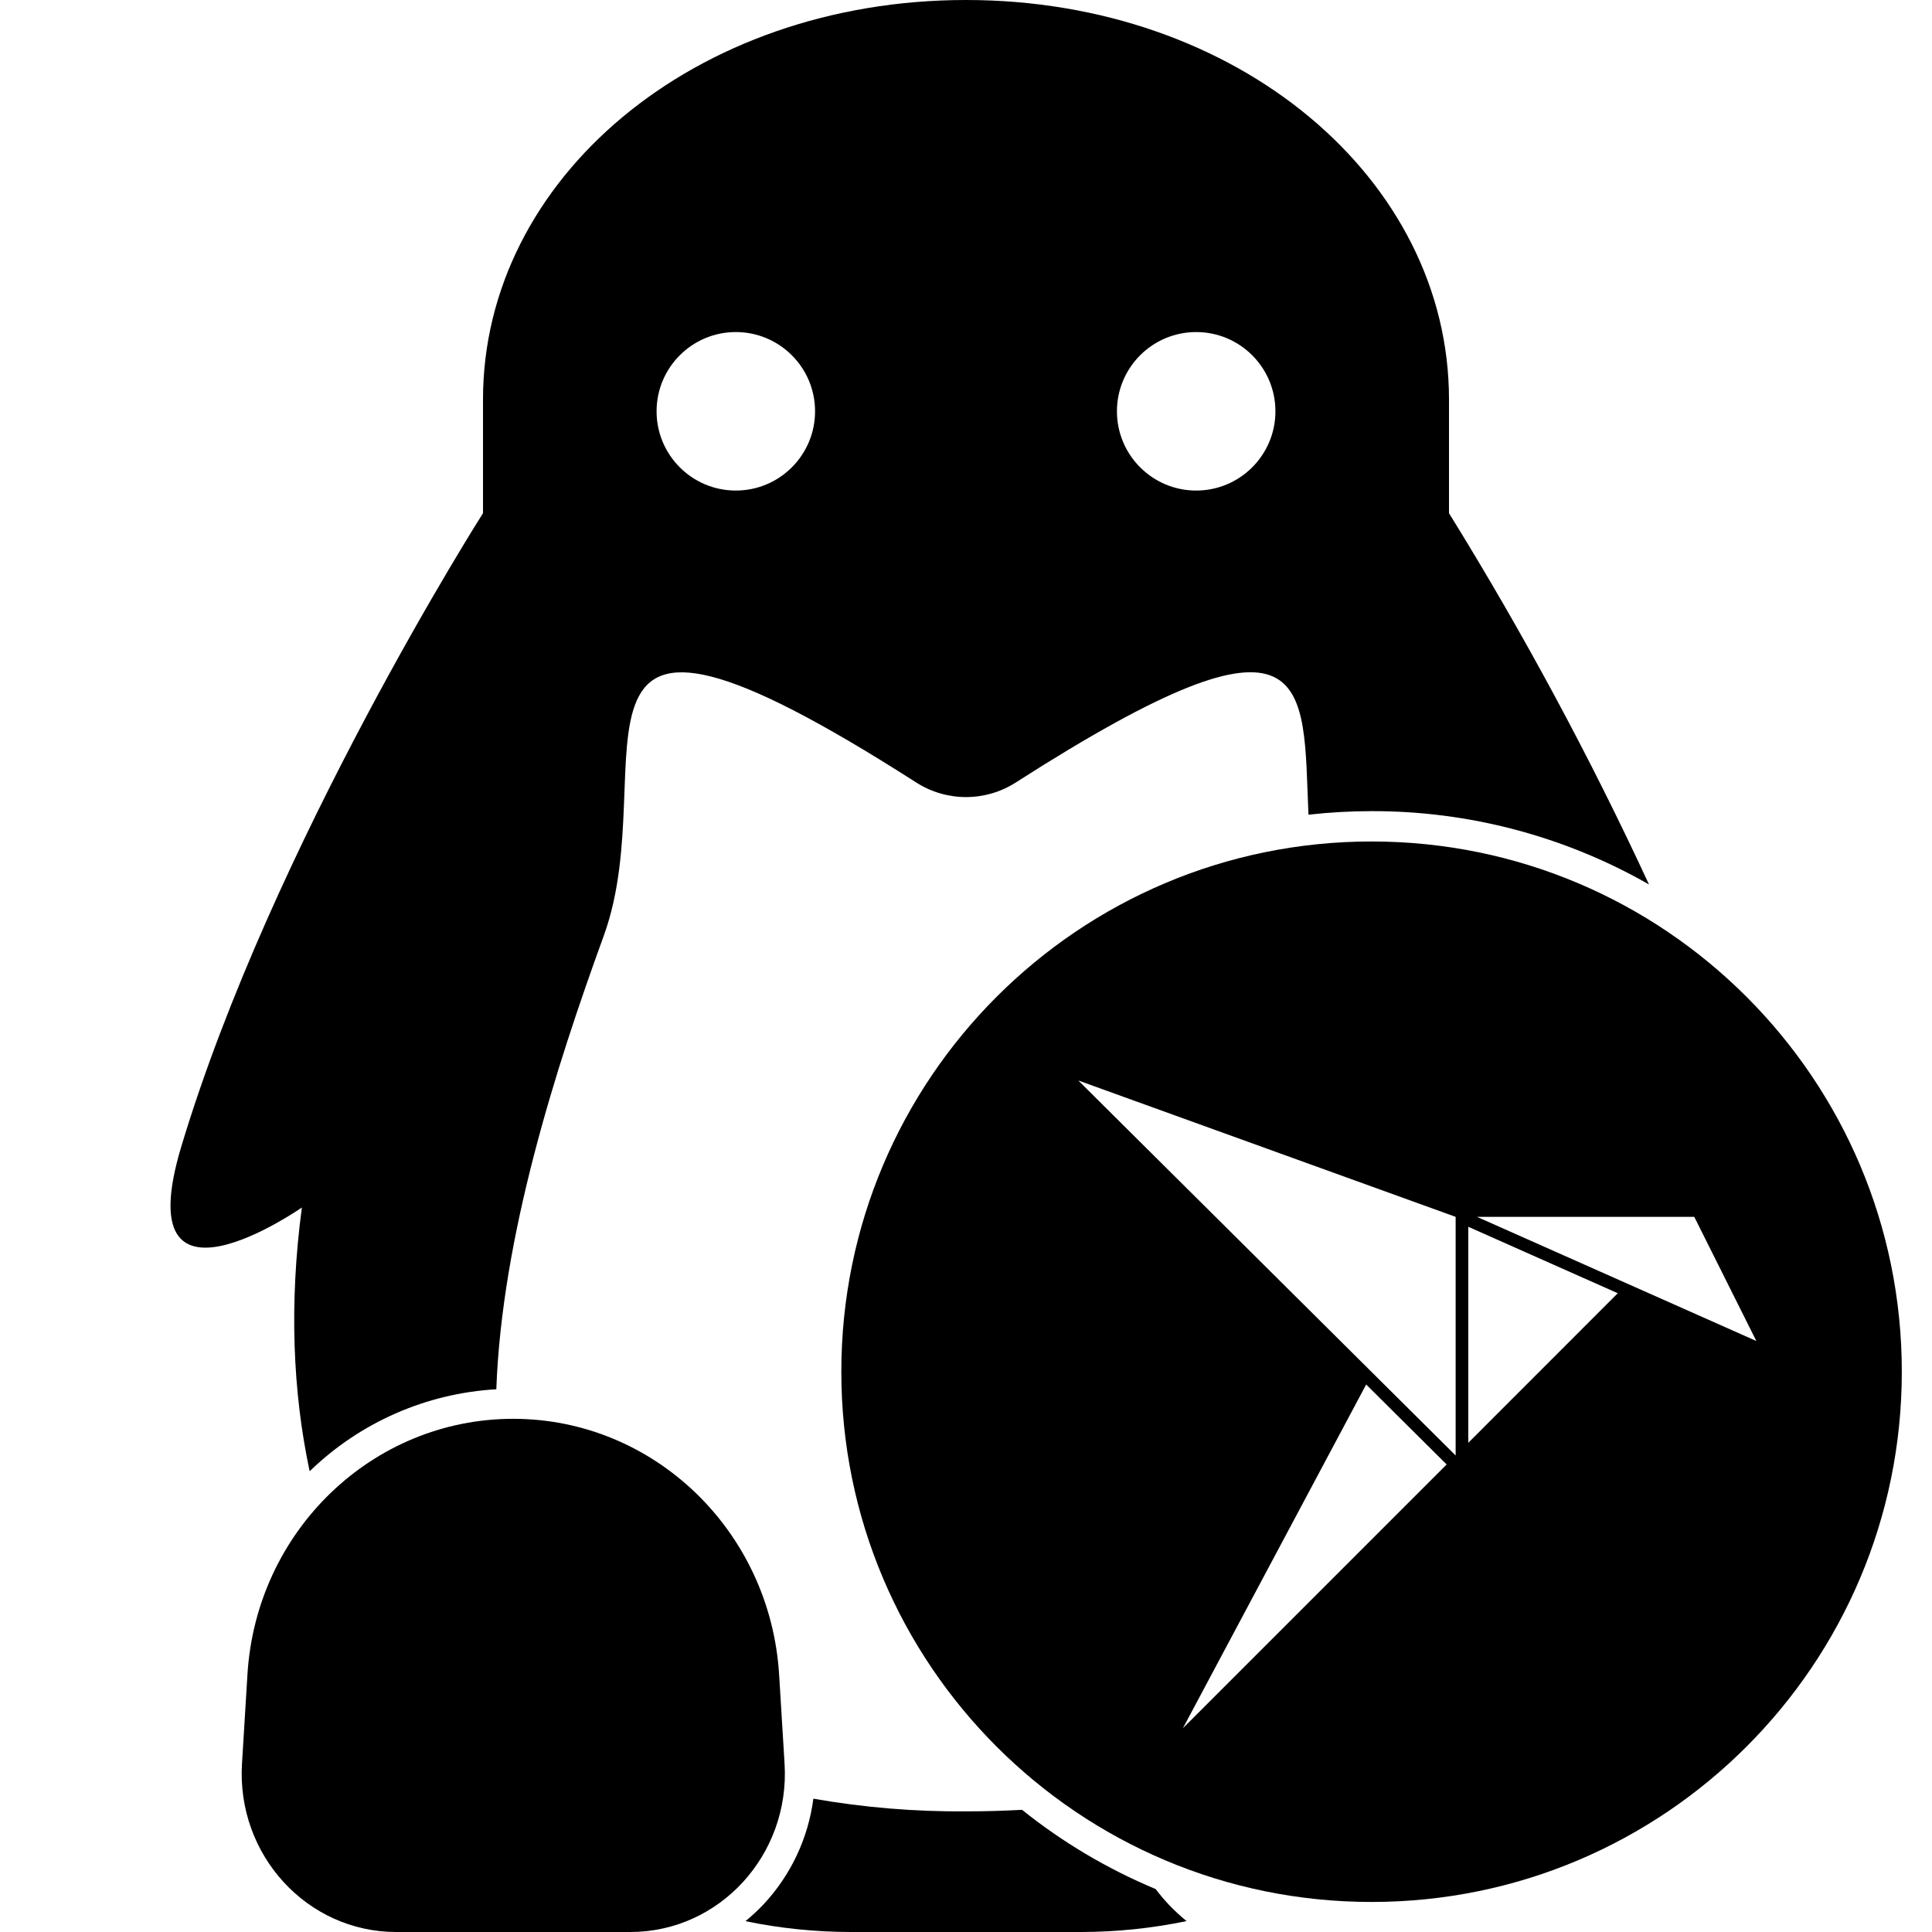
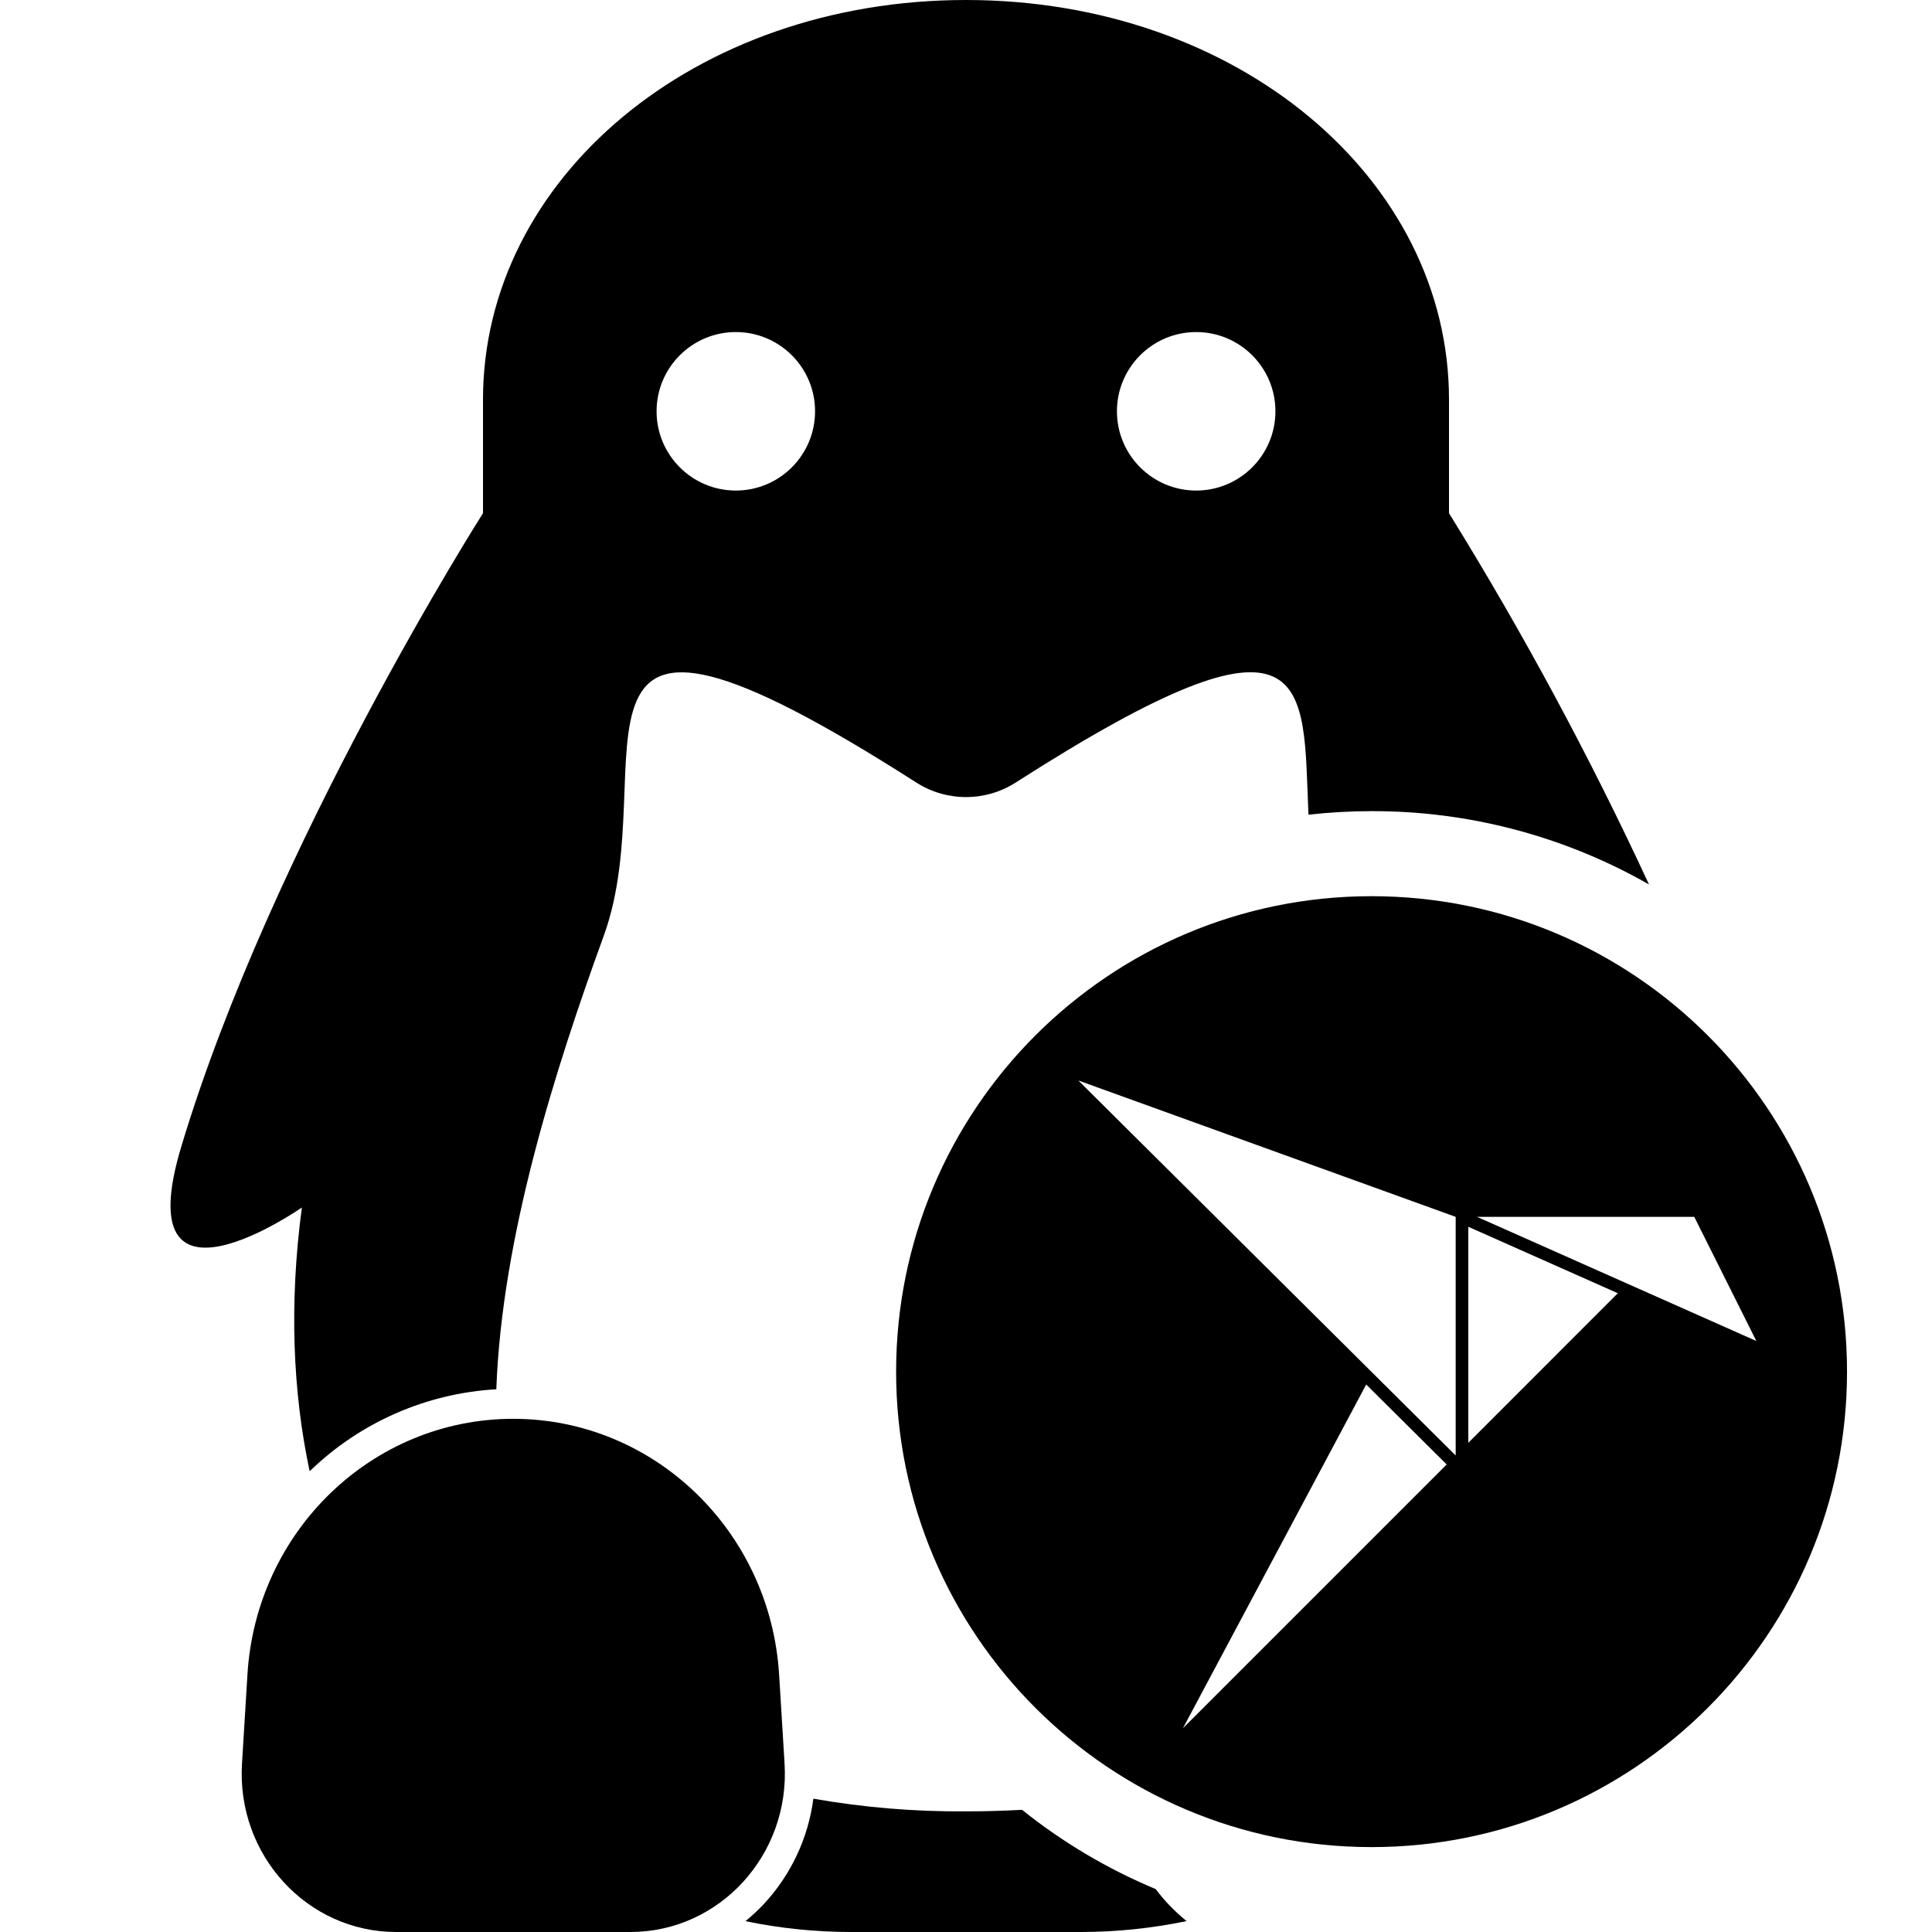
<svg xmlns="http://www.w3.org/2000/svg" width="512" height="512" viewBox="0 0 512 512">
  <g id="_05c-linux_alt_snap" data-name="05c-linux_alt_snap">
    <g style="opacity:0.01">
      <path d="M512,0h0V512H0V0H512m0,0H0V512H512V0Z" />
    </g>
    <path d="M167.05,512H105c-23.62,0-42.34-20.43-40.87-44.59l1.44-23.54C67.84,405.72,98.71,376,136,376h0c37.29,0,68.16,29.72,70.48,67.87l1.44,23.54C209.39,491.57,190.67,512,167.05,512Z" />
    <path d="M306.26,500.62a147.27,147.27,0,0,1-35.41-21c-4.76.26-9.7.41-14.85.41a224.08,224.08,0,0,1-40.45-3.36,50.59,50.59,0,0,1-13.2,28,51.54,51.54,0,0,1-4.8,4.46A138,138,0,0,0,225.43,512h61.14a138,138,0,0,0,27.88-2.89,51.54,51.54,0,0,1-4.8-4.46A50.17,50.17,0,0,1,306.26,500.62Z" />
    <path d="M269.19,207.37c80-51.23,76-26.45,77.57,8.53a151.92,151.92,0,0,1,16.72-.94A147.57,147.57,0,0,1,437,234.39,925.93,925.93,0,0,0,384,136V105.88C384,47.4,328,0,256,0S128,47.4,128,105.88V136S72,224,48,304c-14.54,48.46,32,16,32,16-3.41,25.56-2.4,48.93,2.06,69.9l0,0a77.38,77.38,0,0,1,49.47-21.73C133,327.7,147.15,283.33,160,248c16.62-45.71-20.9-107,82.81-40.63A24.45,24.45,0,0,0,269.19,207.37ZM317,88a21,21,0,1,1-21,21A21,21,0,0,1,317,88ZM195,130a21,21,0,1,1,21-21A21,21,0,0,1,195,130Z" />
-     <path d="M363.48,223A140.52,140.52,0,1,0,504,363.48,140.52,140.52,0,0,0,363.48,223Zm-50,235,48.57-91.09,21.33,21.19Zm72.28-72.28-100-99.38,100,36.14Zm3.35-3.36V325.11l39.62,17.61Zm2.31-59.88H449l16.45,32.9Z" style="fill-rule:evenodd" />
+     <path d="M363.48,237.5a126,126,0,1,0,126,126A126,126,0,0,0,363.48,237.5ZM313.49,458l48.57-91.09,21.33,21.19Zm72.28-72.28-100-99.38,100,36.14Zm3.35-3.36V325.11l39.62,17.61Zm2.31-59.88H449l16.45,32.9Z" style="fill-rule:evenodd" />
  </g>
</svg>
